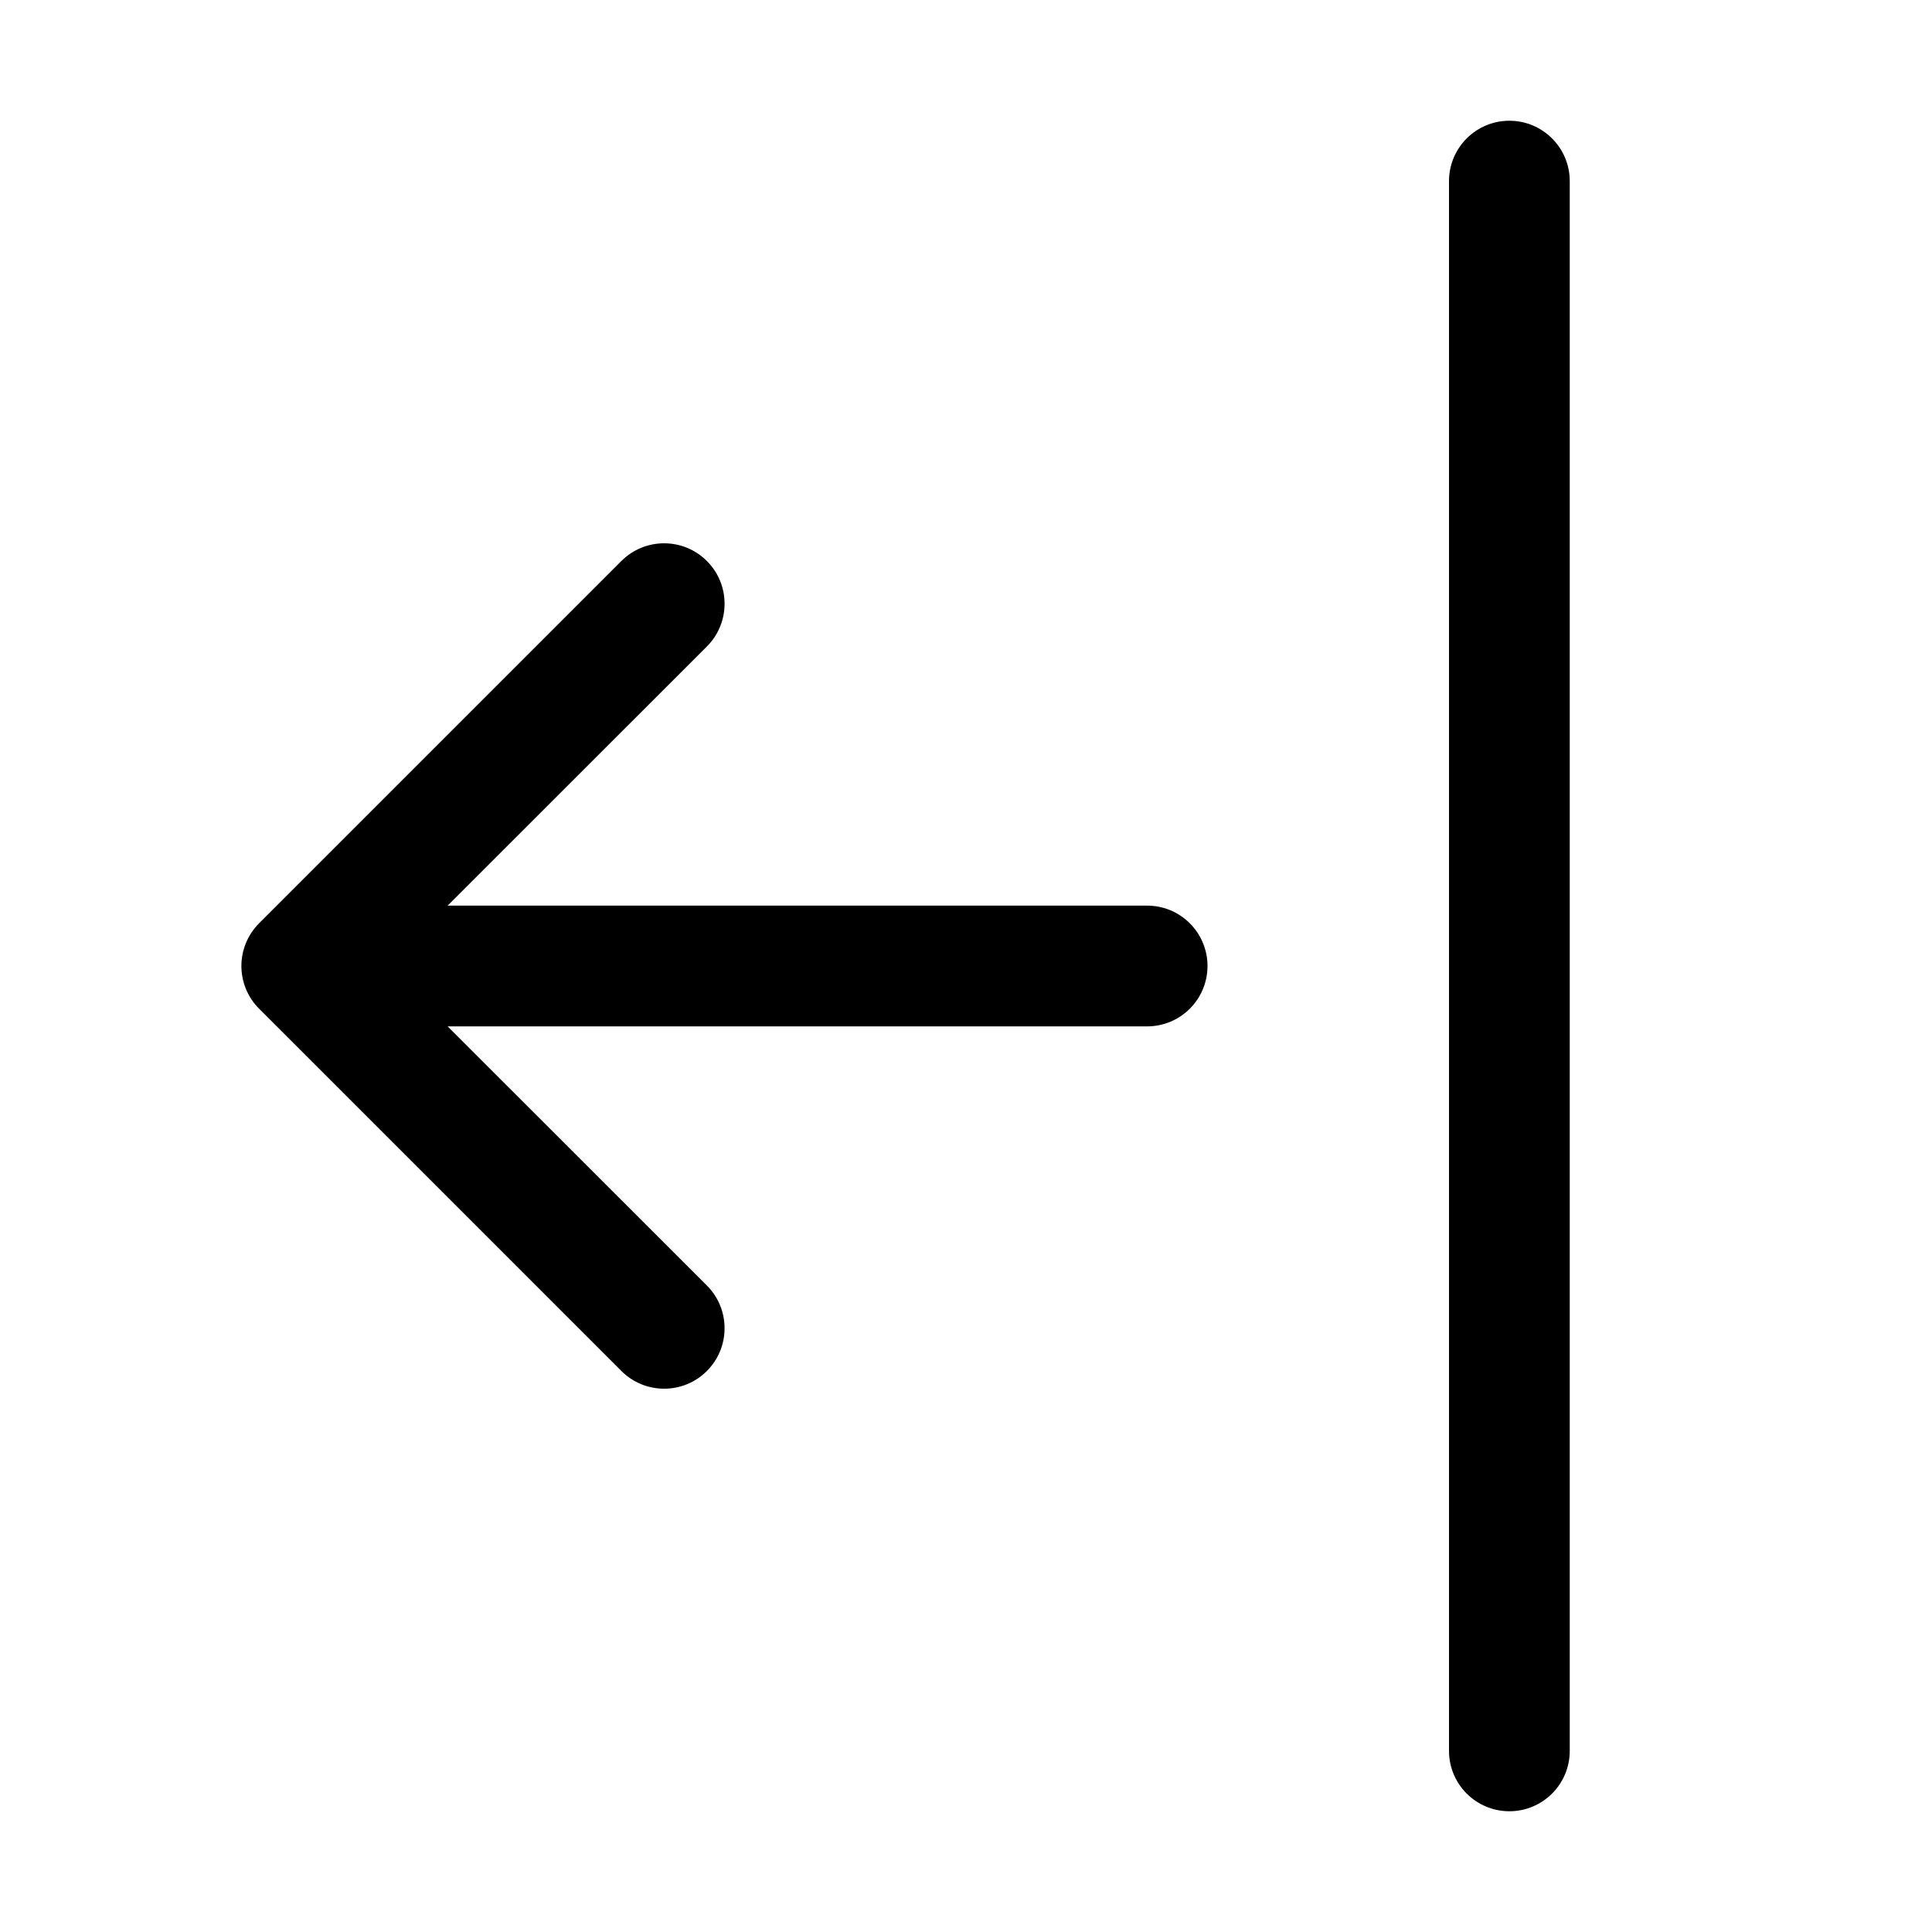
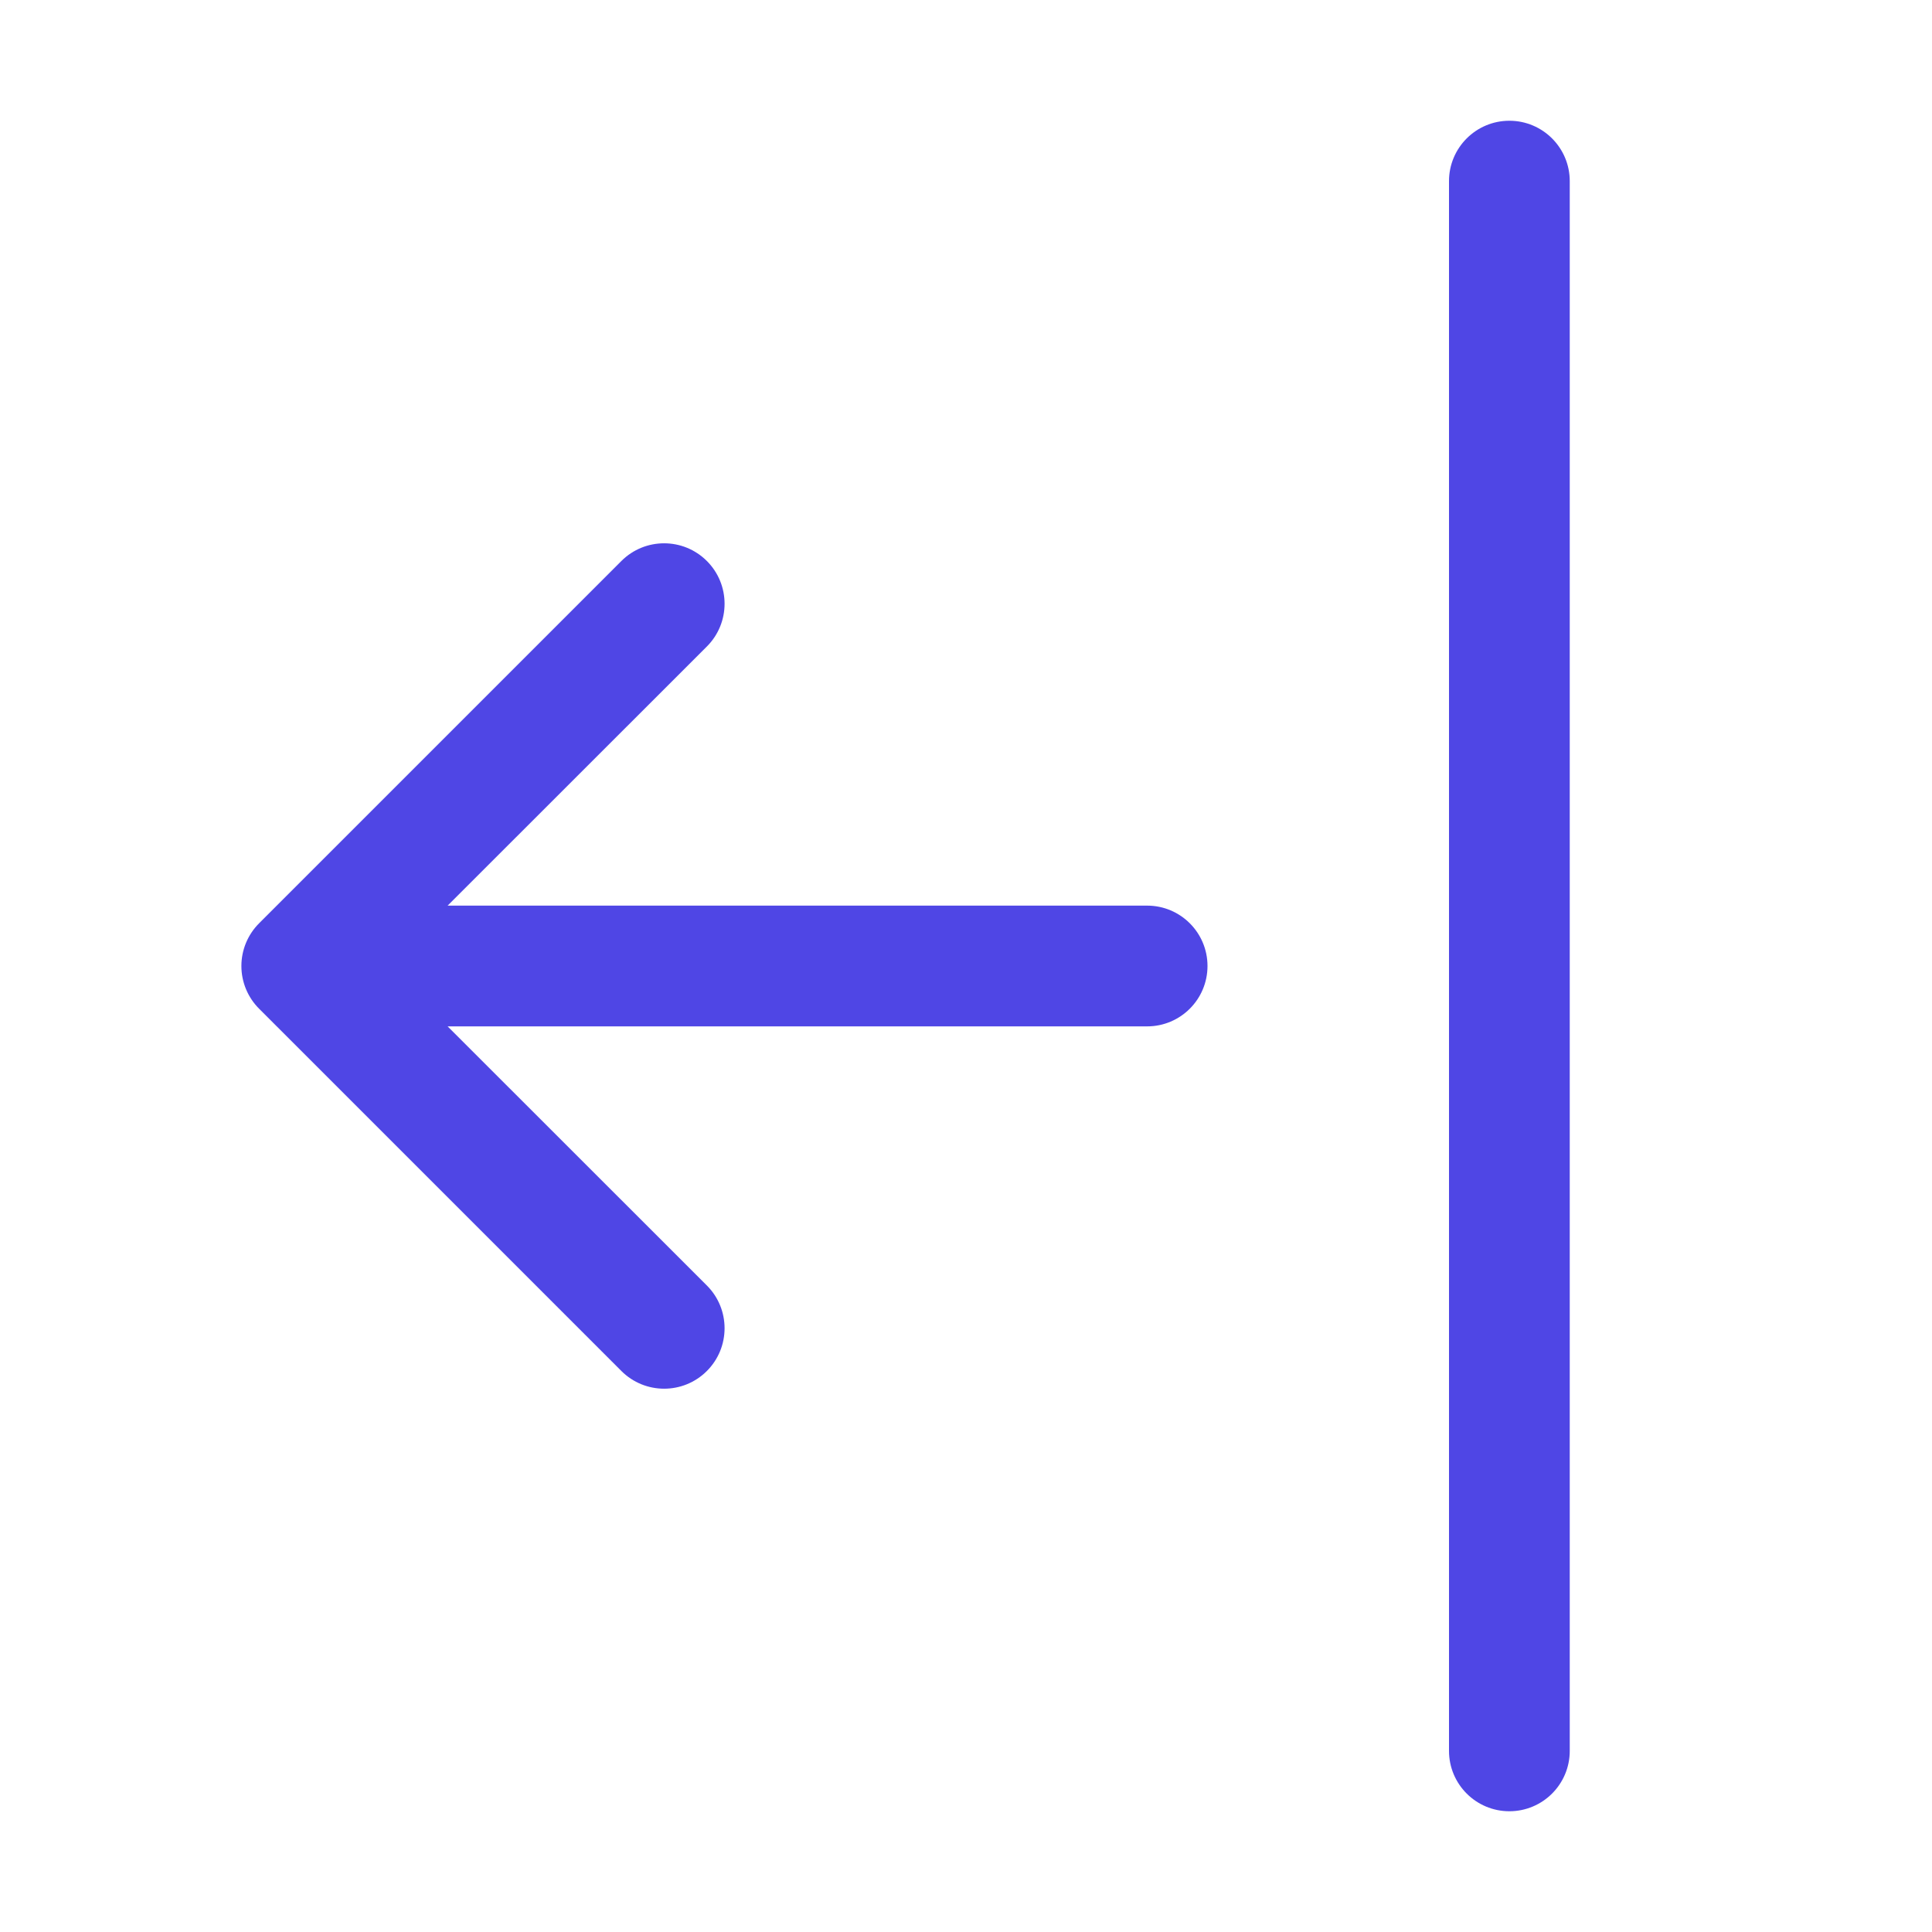
- <svg xmlns="http://www.w3.org/2000/svg" width="16" height="16" fill="currentColor" class="bi bi-arrow-bar-left" viewBox="0 0 16 16">
+ <svg xmlns="http://www.w3.org/2000/svg" width="16" height="16" fill="#4f46e5" class="bi bi-arrow-bar-left" viewBox="0 0 16 16">
  <path fill-rule="evenodd" d="M12.5 15a.5.5 0 0 1-.5-.5v-13a.5.5 0 0 1 1 0v13a.5.5 0 0 1-.5.5ZM10 8a.5.5 0 0 1-.5.5H3.707l2.147 2.146a.5.5 0 0 1-.708.708l-3-3a.5.5 0 0 1 0-.708l3-3a.5.5 0 1 1 .708.708L3.707 7.5H9.5a.5.5 0 0 1 .5.5Z" />
</svg>
